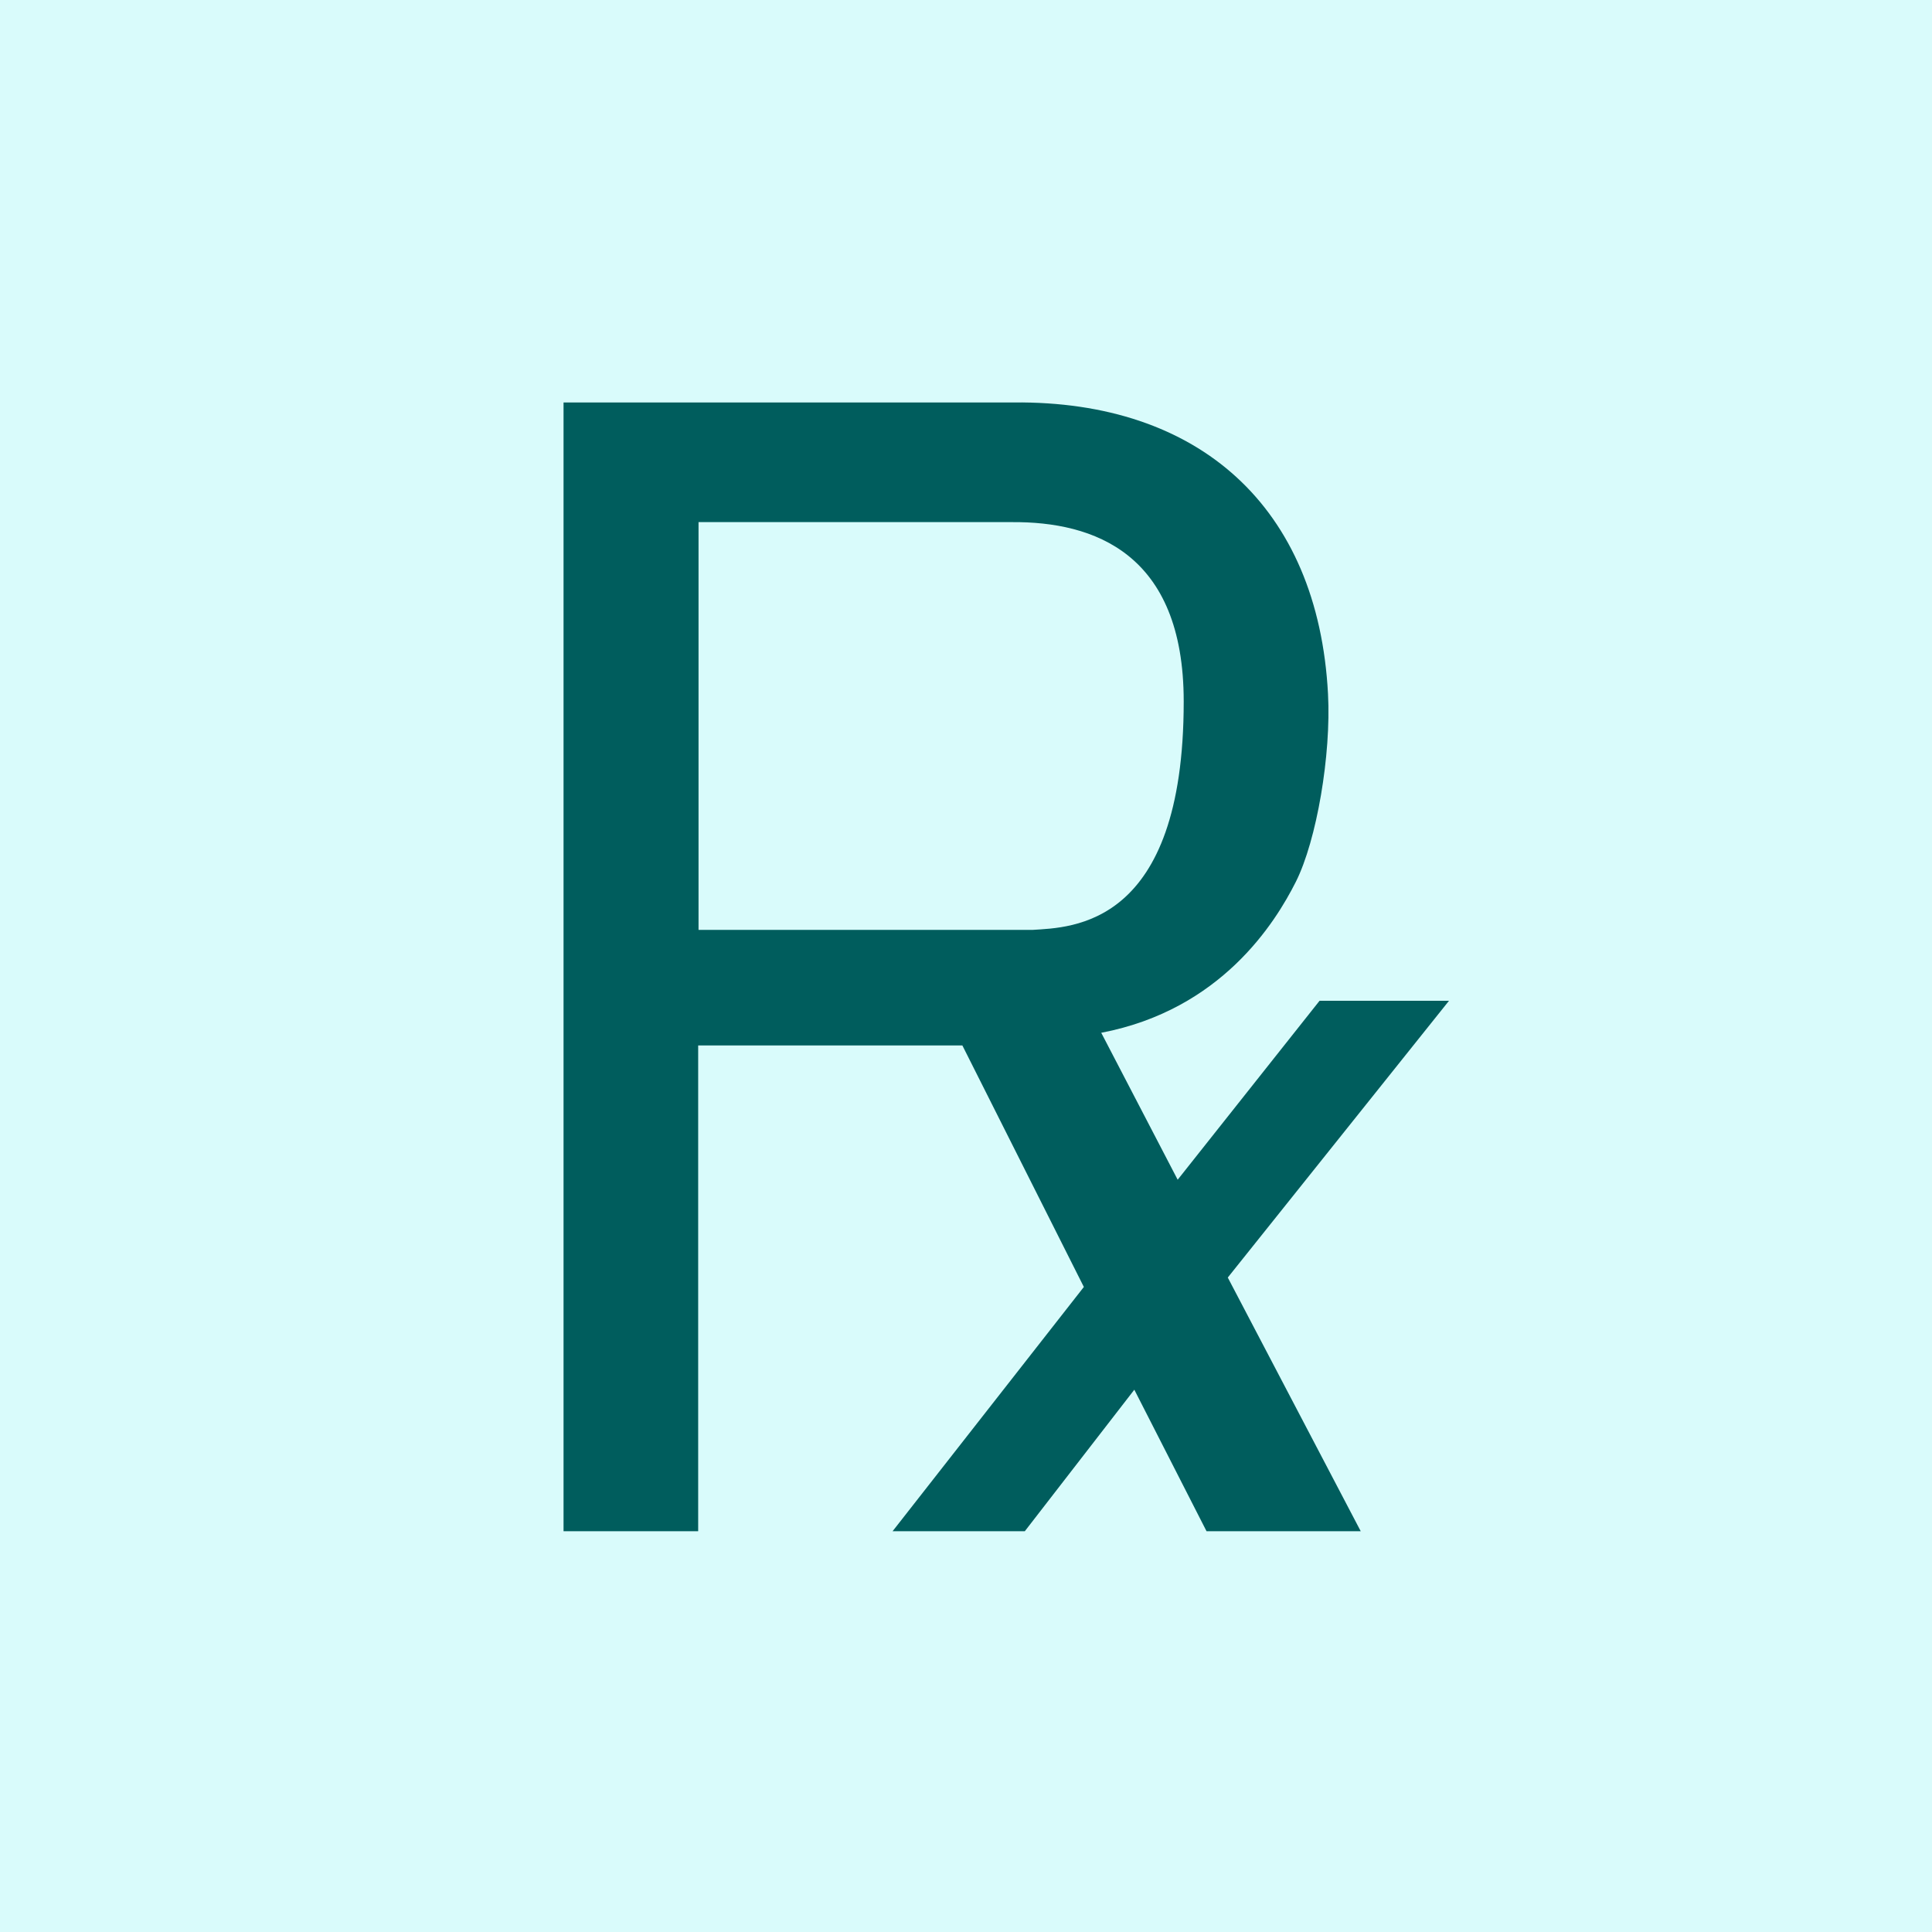
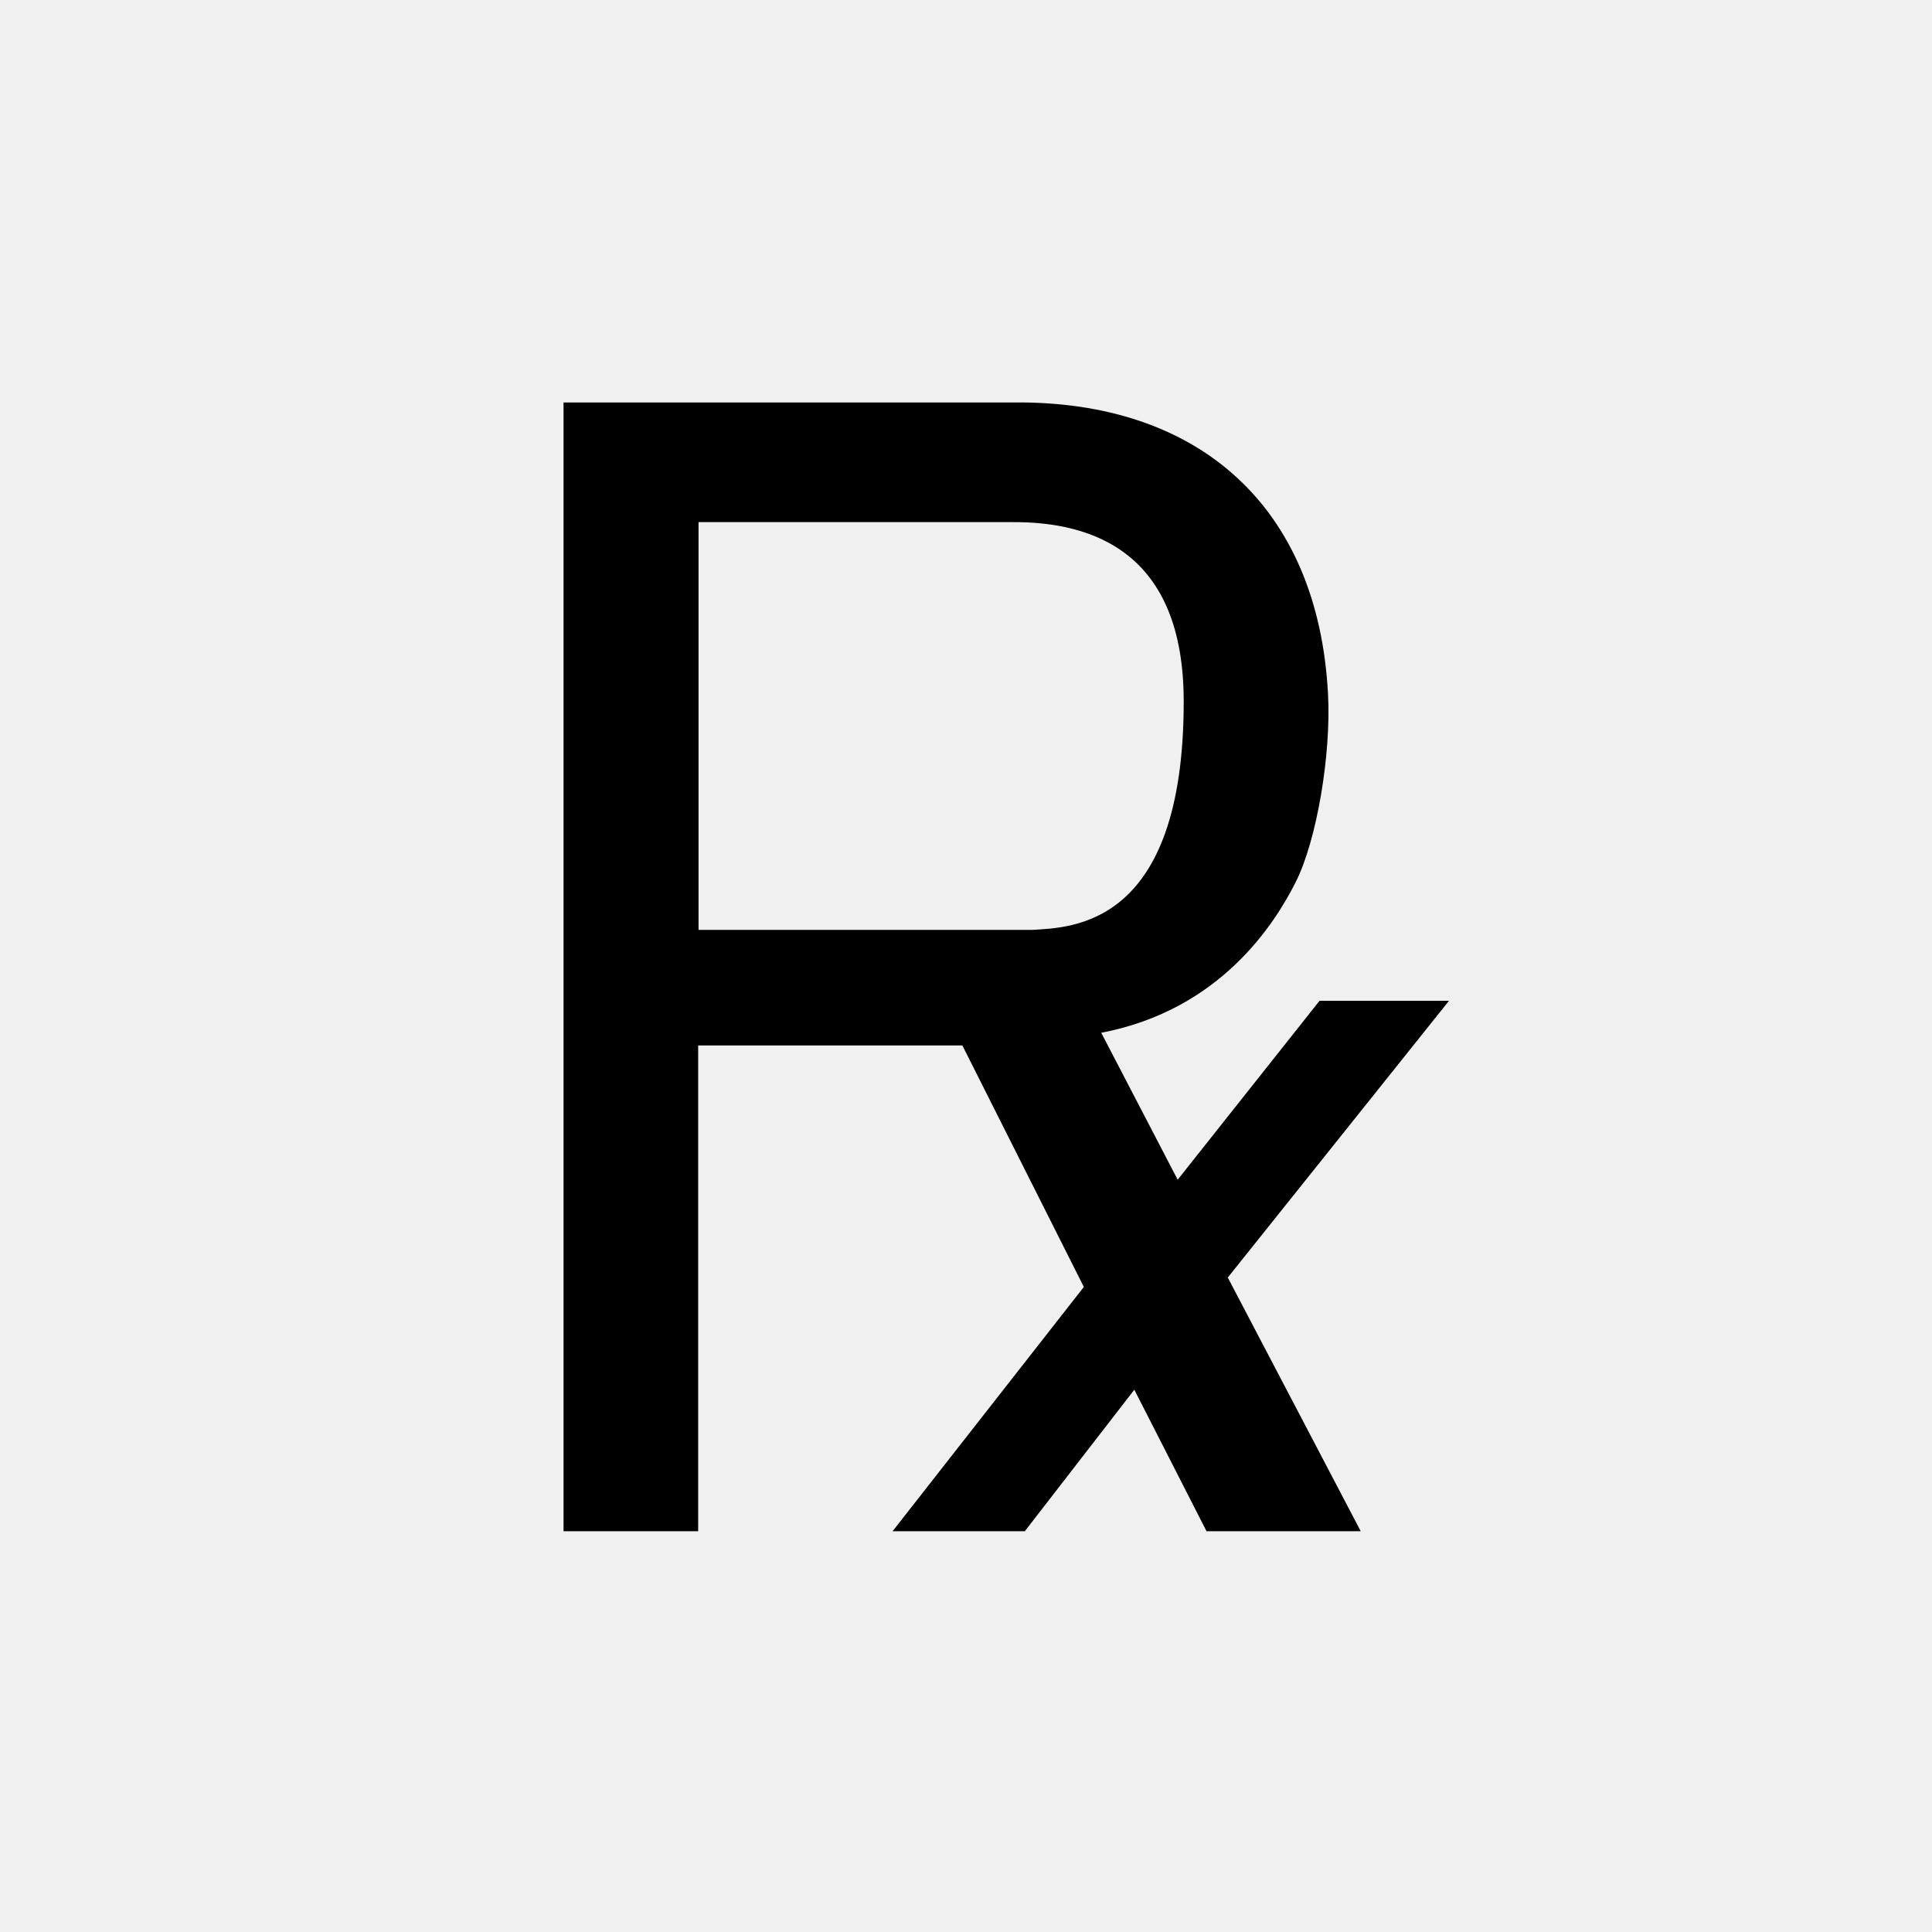
- <svg xmlns="http://www.w3.org/2000/svg" width="16" height="16" viewBox="0 0 16 16" fill="none">
+ <svg xmlns="http://www.w3.org/2000/svg" width="16" height="16" viewBox="0 0 16 16">
  <g clip-path="url(#clip0_3145_13241)">
-     <path d="M16 0H0V16H16V0Z" fill="#D9FBFB" />
-     <path d="M4.667 12.681V3.333H8.395C9.927 3.318 10.916 4.194 10.998 5.747C11.025 6.251 10.904 6.959 10.732 7.302C10.56 7.644 10.112 8.363 9.12 8.553L9.753 9.77L10.928 8.288H12L10.168 10.58L11.269 12.681H9.992L9.394 11.509L8.487 12.681H7.392L8.976 10.658L7.97 8.658H5.782V12.681H4.667ZM5.785 7.701H8.55C8.871 7.68 9.803 7.68 9.803 5.809C9.803 4.578 9.055 4.32 8.383 4.324H5.785V7.701Z" fill="#005D5D" />
+     <path d="M16 0H0V16H16V0Z" fill="none" />
+     <path d="M4.667 12.681V3.333H8.395C9.927 3.318 10.916 4.194 10.998 5.747C11.025 6.251 10.904 6.959 10.732 7.302C10.56 7.644 10.112 8.363 9.12 8.553L9.753 9.77L10.928 8.288H12L10.168 10.58L11.269 12.681H9.992L9.394 11.509L8.487 12.681H7.392L8.976 10.658L7.97 8.658H5.782V12.681H4.667ZM5.785 7.701H8.55C8.871 7.68 9.803 7.68 9.803 5.809C9.803 4.578 9.055 4.32 8.383 4.324H5.785V7.701Z" />
  </g>
  <defs>
    <clipPath id="clip0_3145_13241">
      <rect width="16" height="16" fill="white" />
    </clipPath>
  </defs>
</svg>
